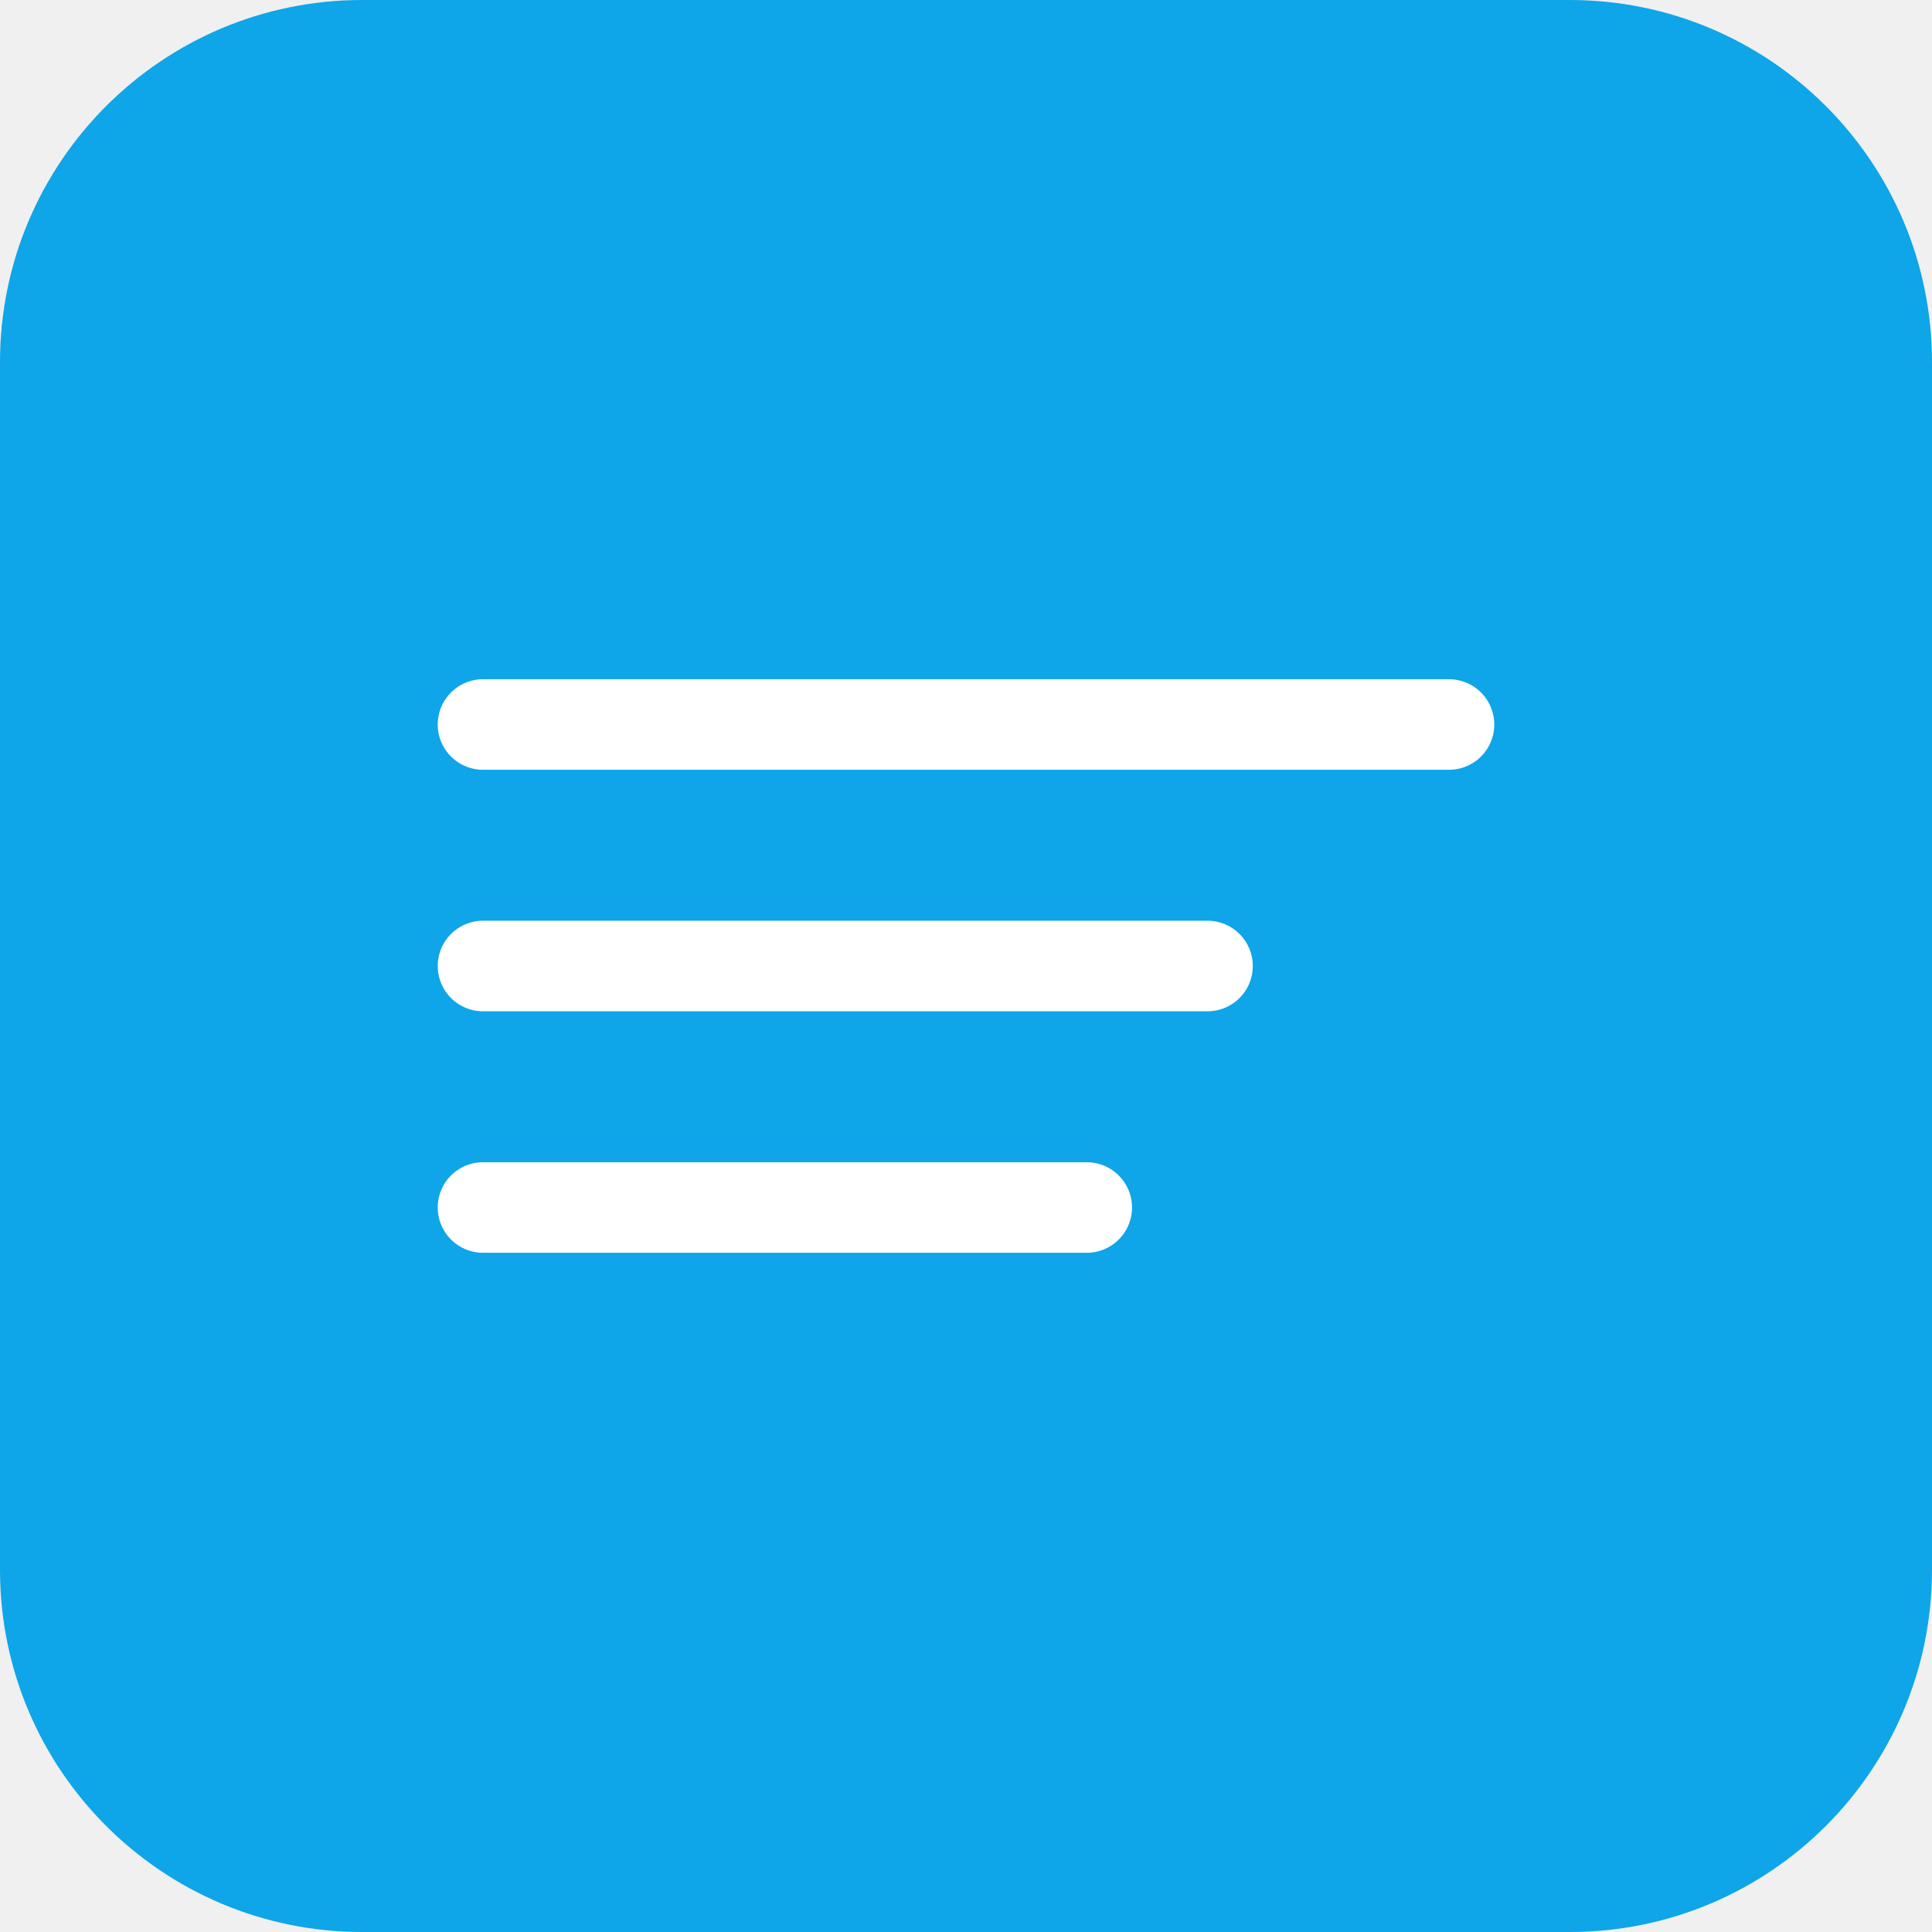
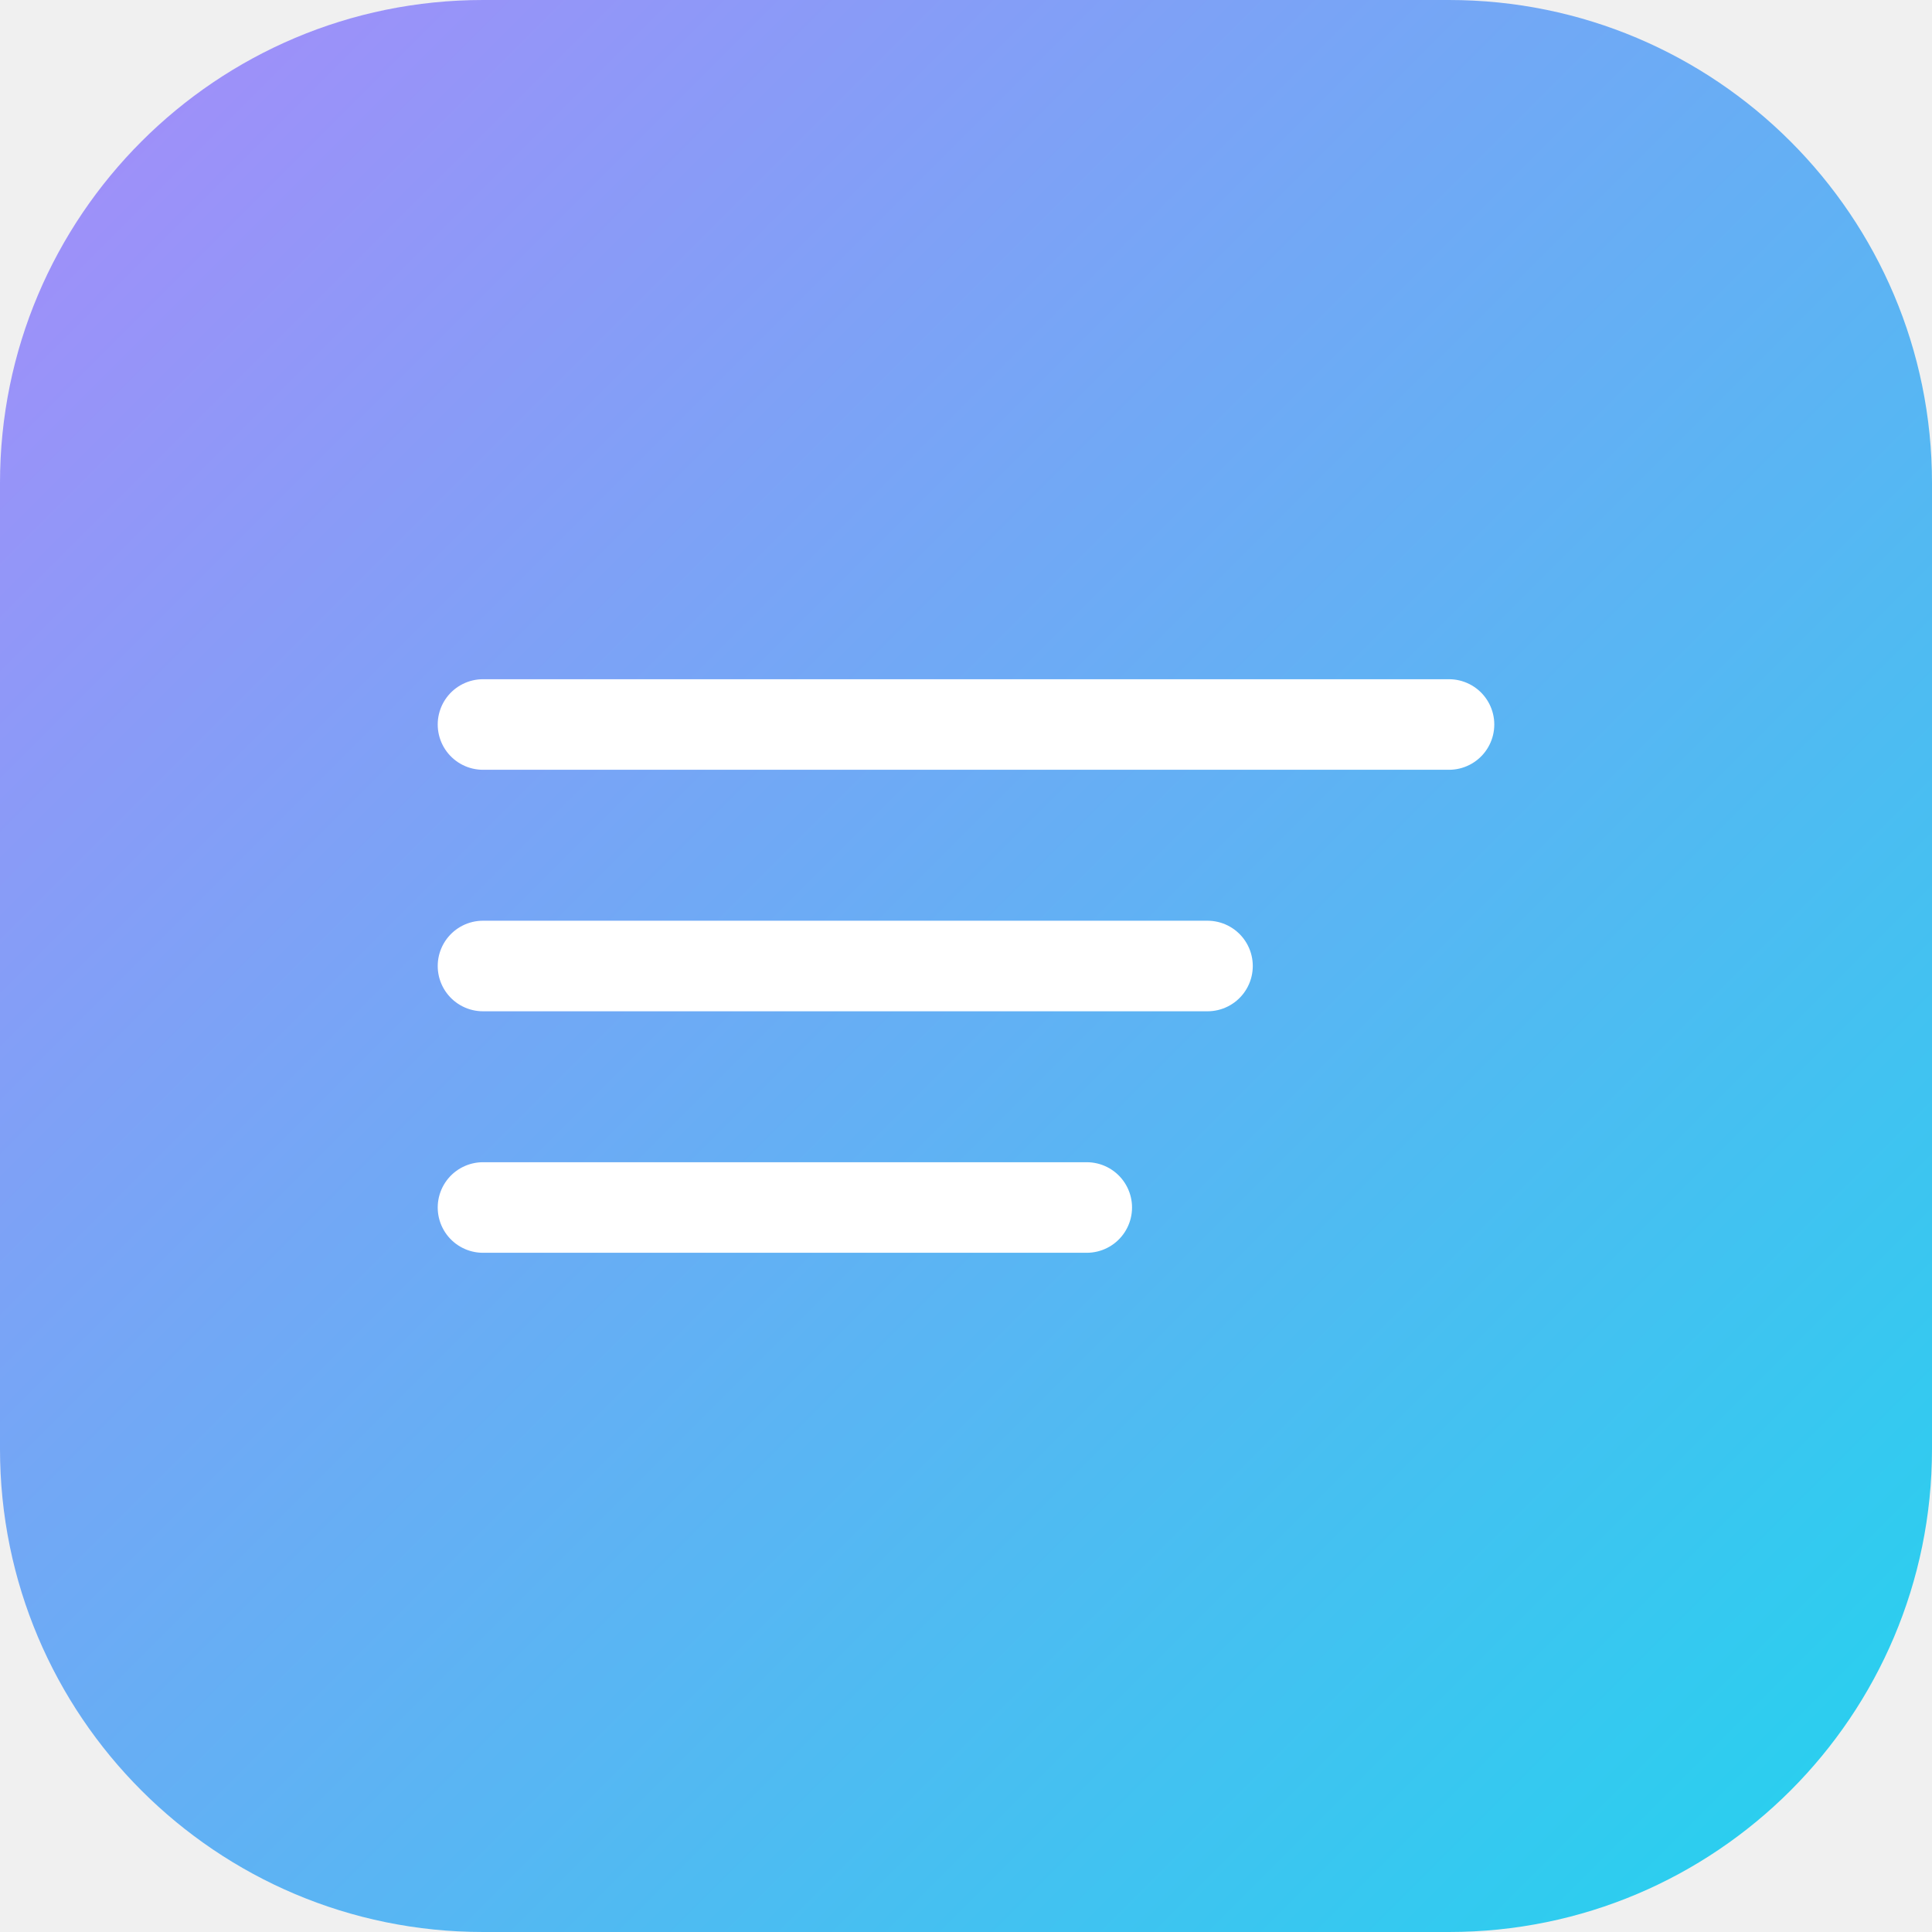
<svg xmlns="http://www.w3.org/2000/svg" viewBox="0 0 32 32" fill="none">
-   <rect width="32" height="32" rx="6" fill="#0ea5e9" />
+   <rect width="32" height="32" rx="8" fill="url(#g)" />
+   <defs>
+     <linearGradient id="g" x1="0" y1="0" x2="32" y2="32" gradientUnits="userSpaceOnUse">
+       <stop stop-color="#a78bfa" />
+       <stop offset="1" stop-color="#22d3ee" />
+     </linearGradient>
+   </defs>
  <path d="M8 12h16M8 16h12M8 20h10" stroke="white" stroke-width="1.5" stroke-linecap="round" />
</svg>
